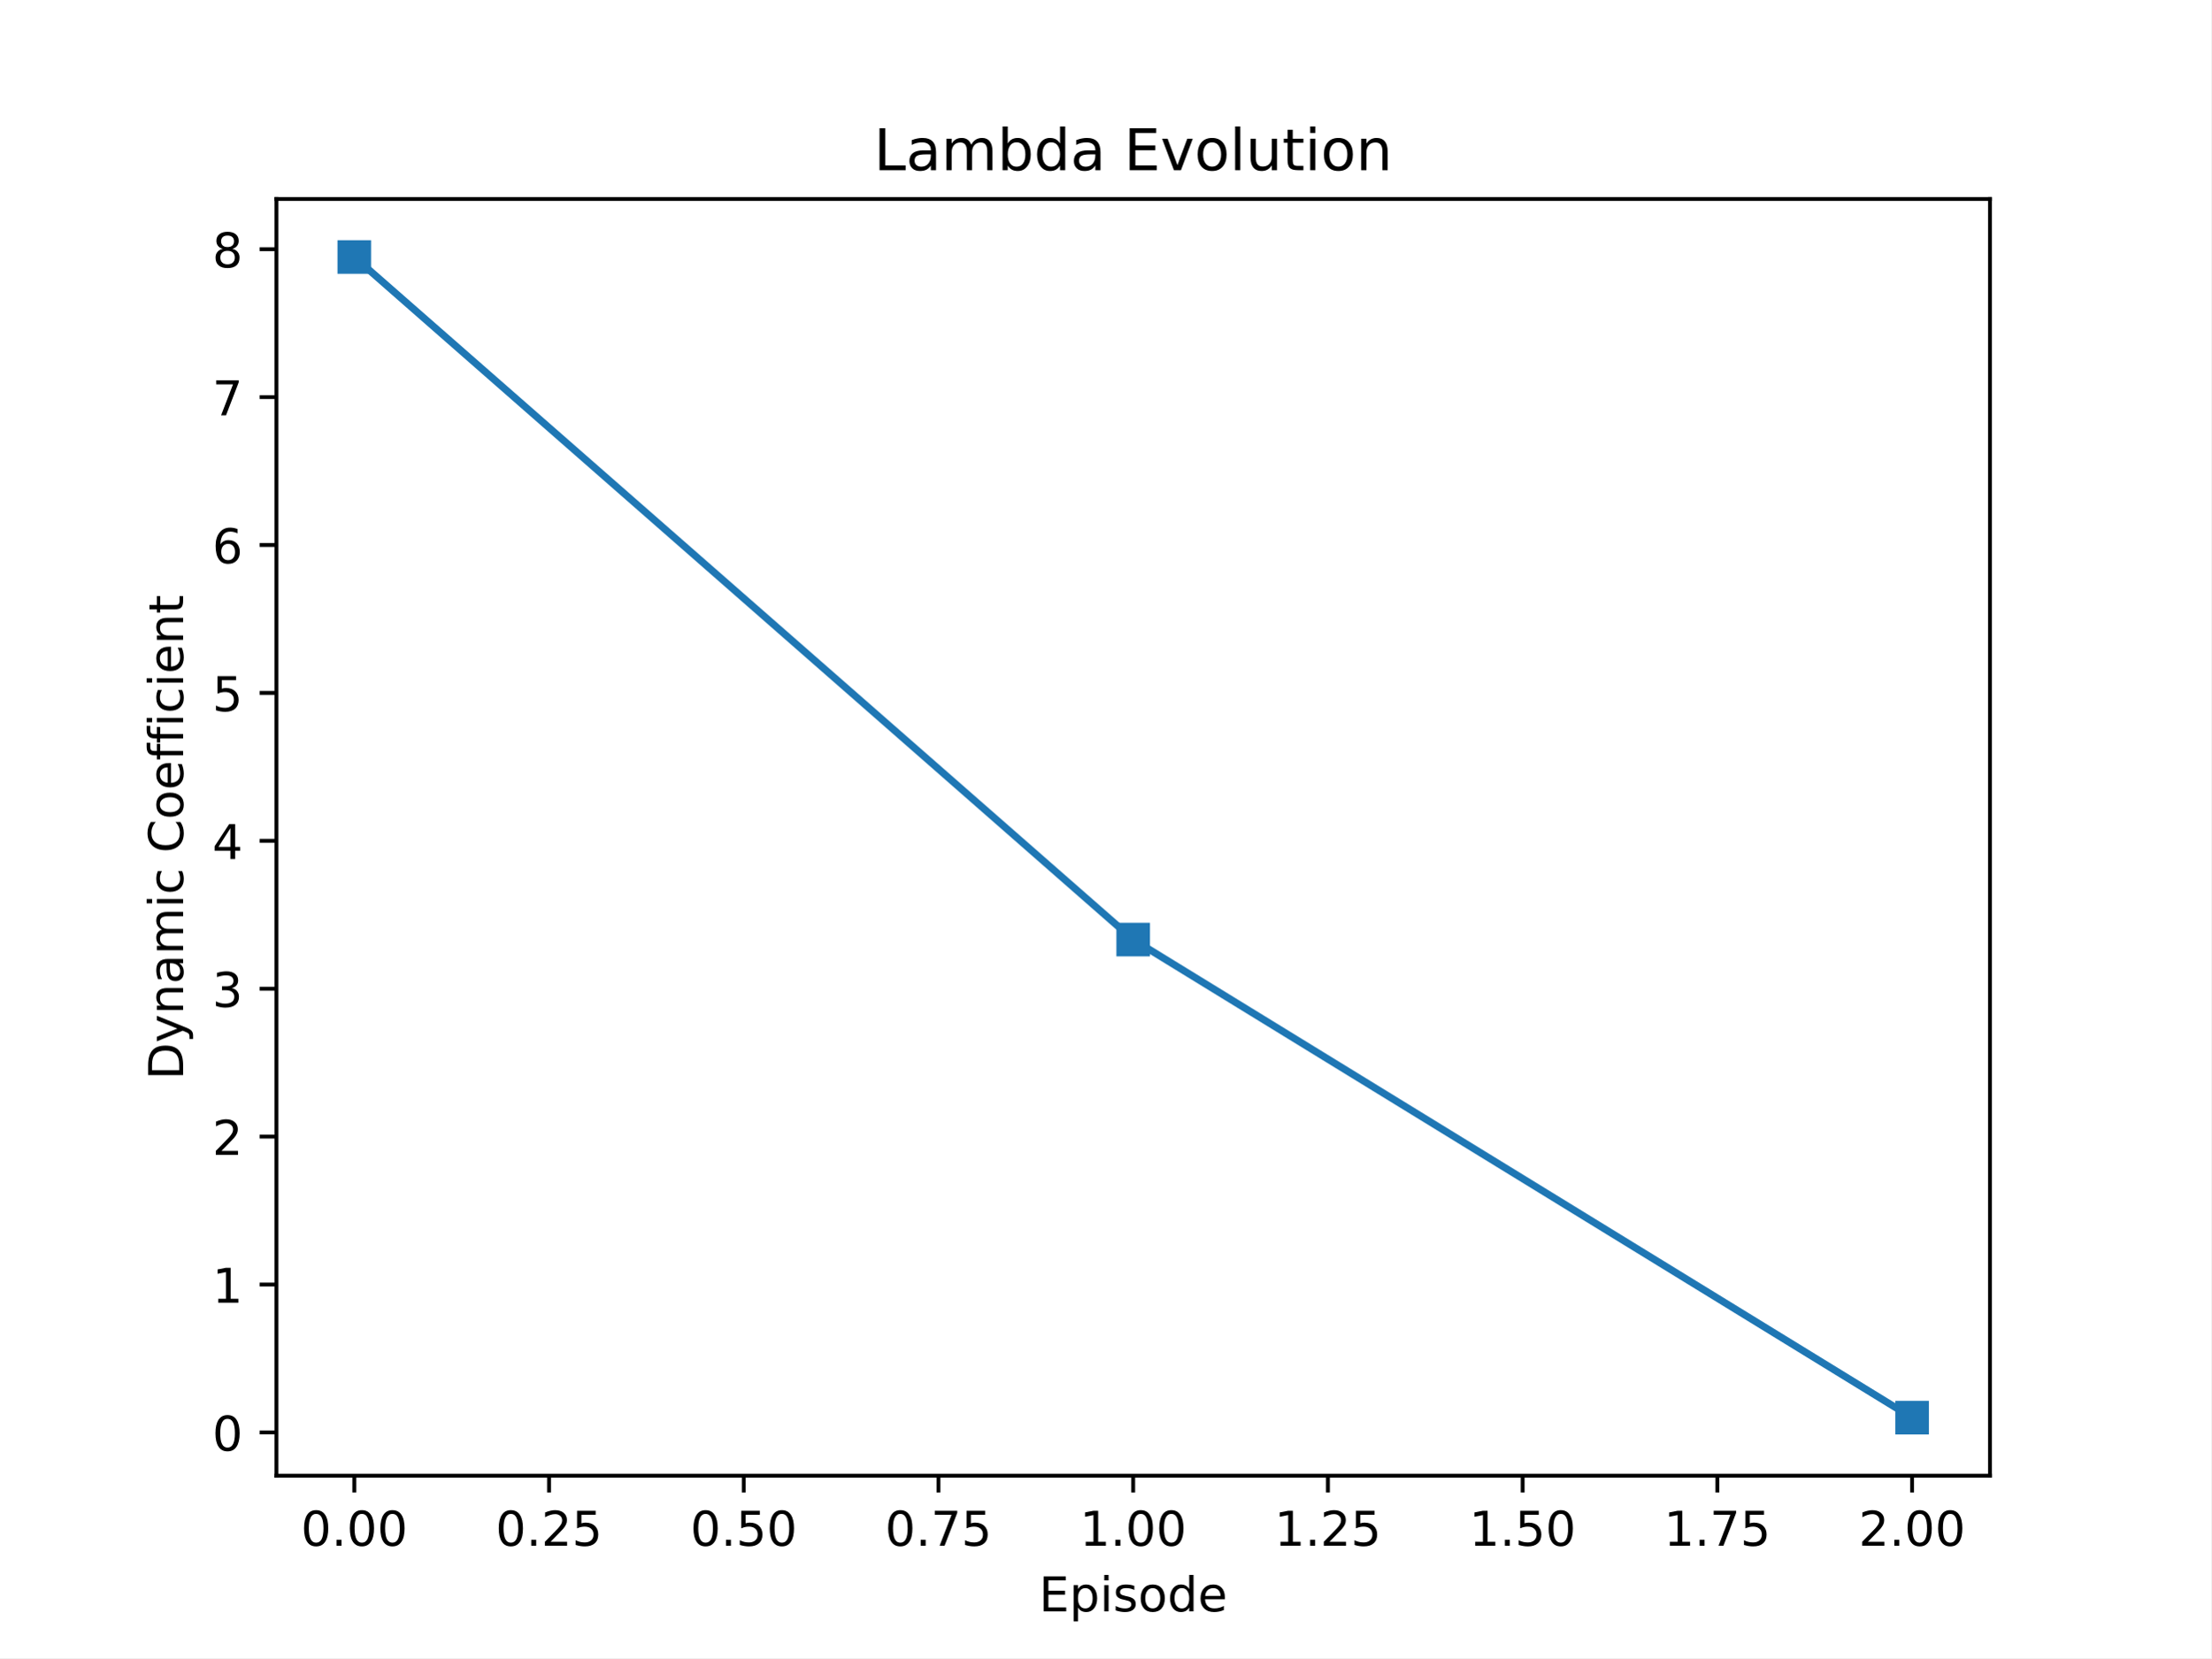
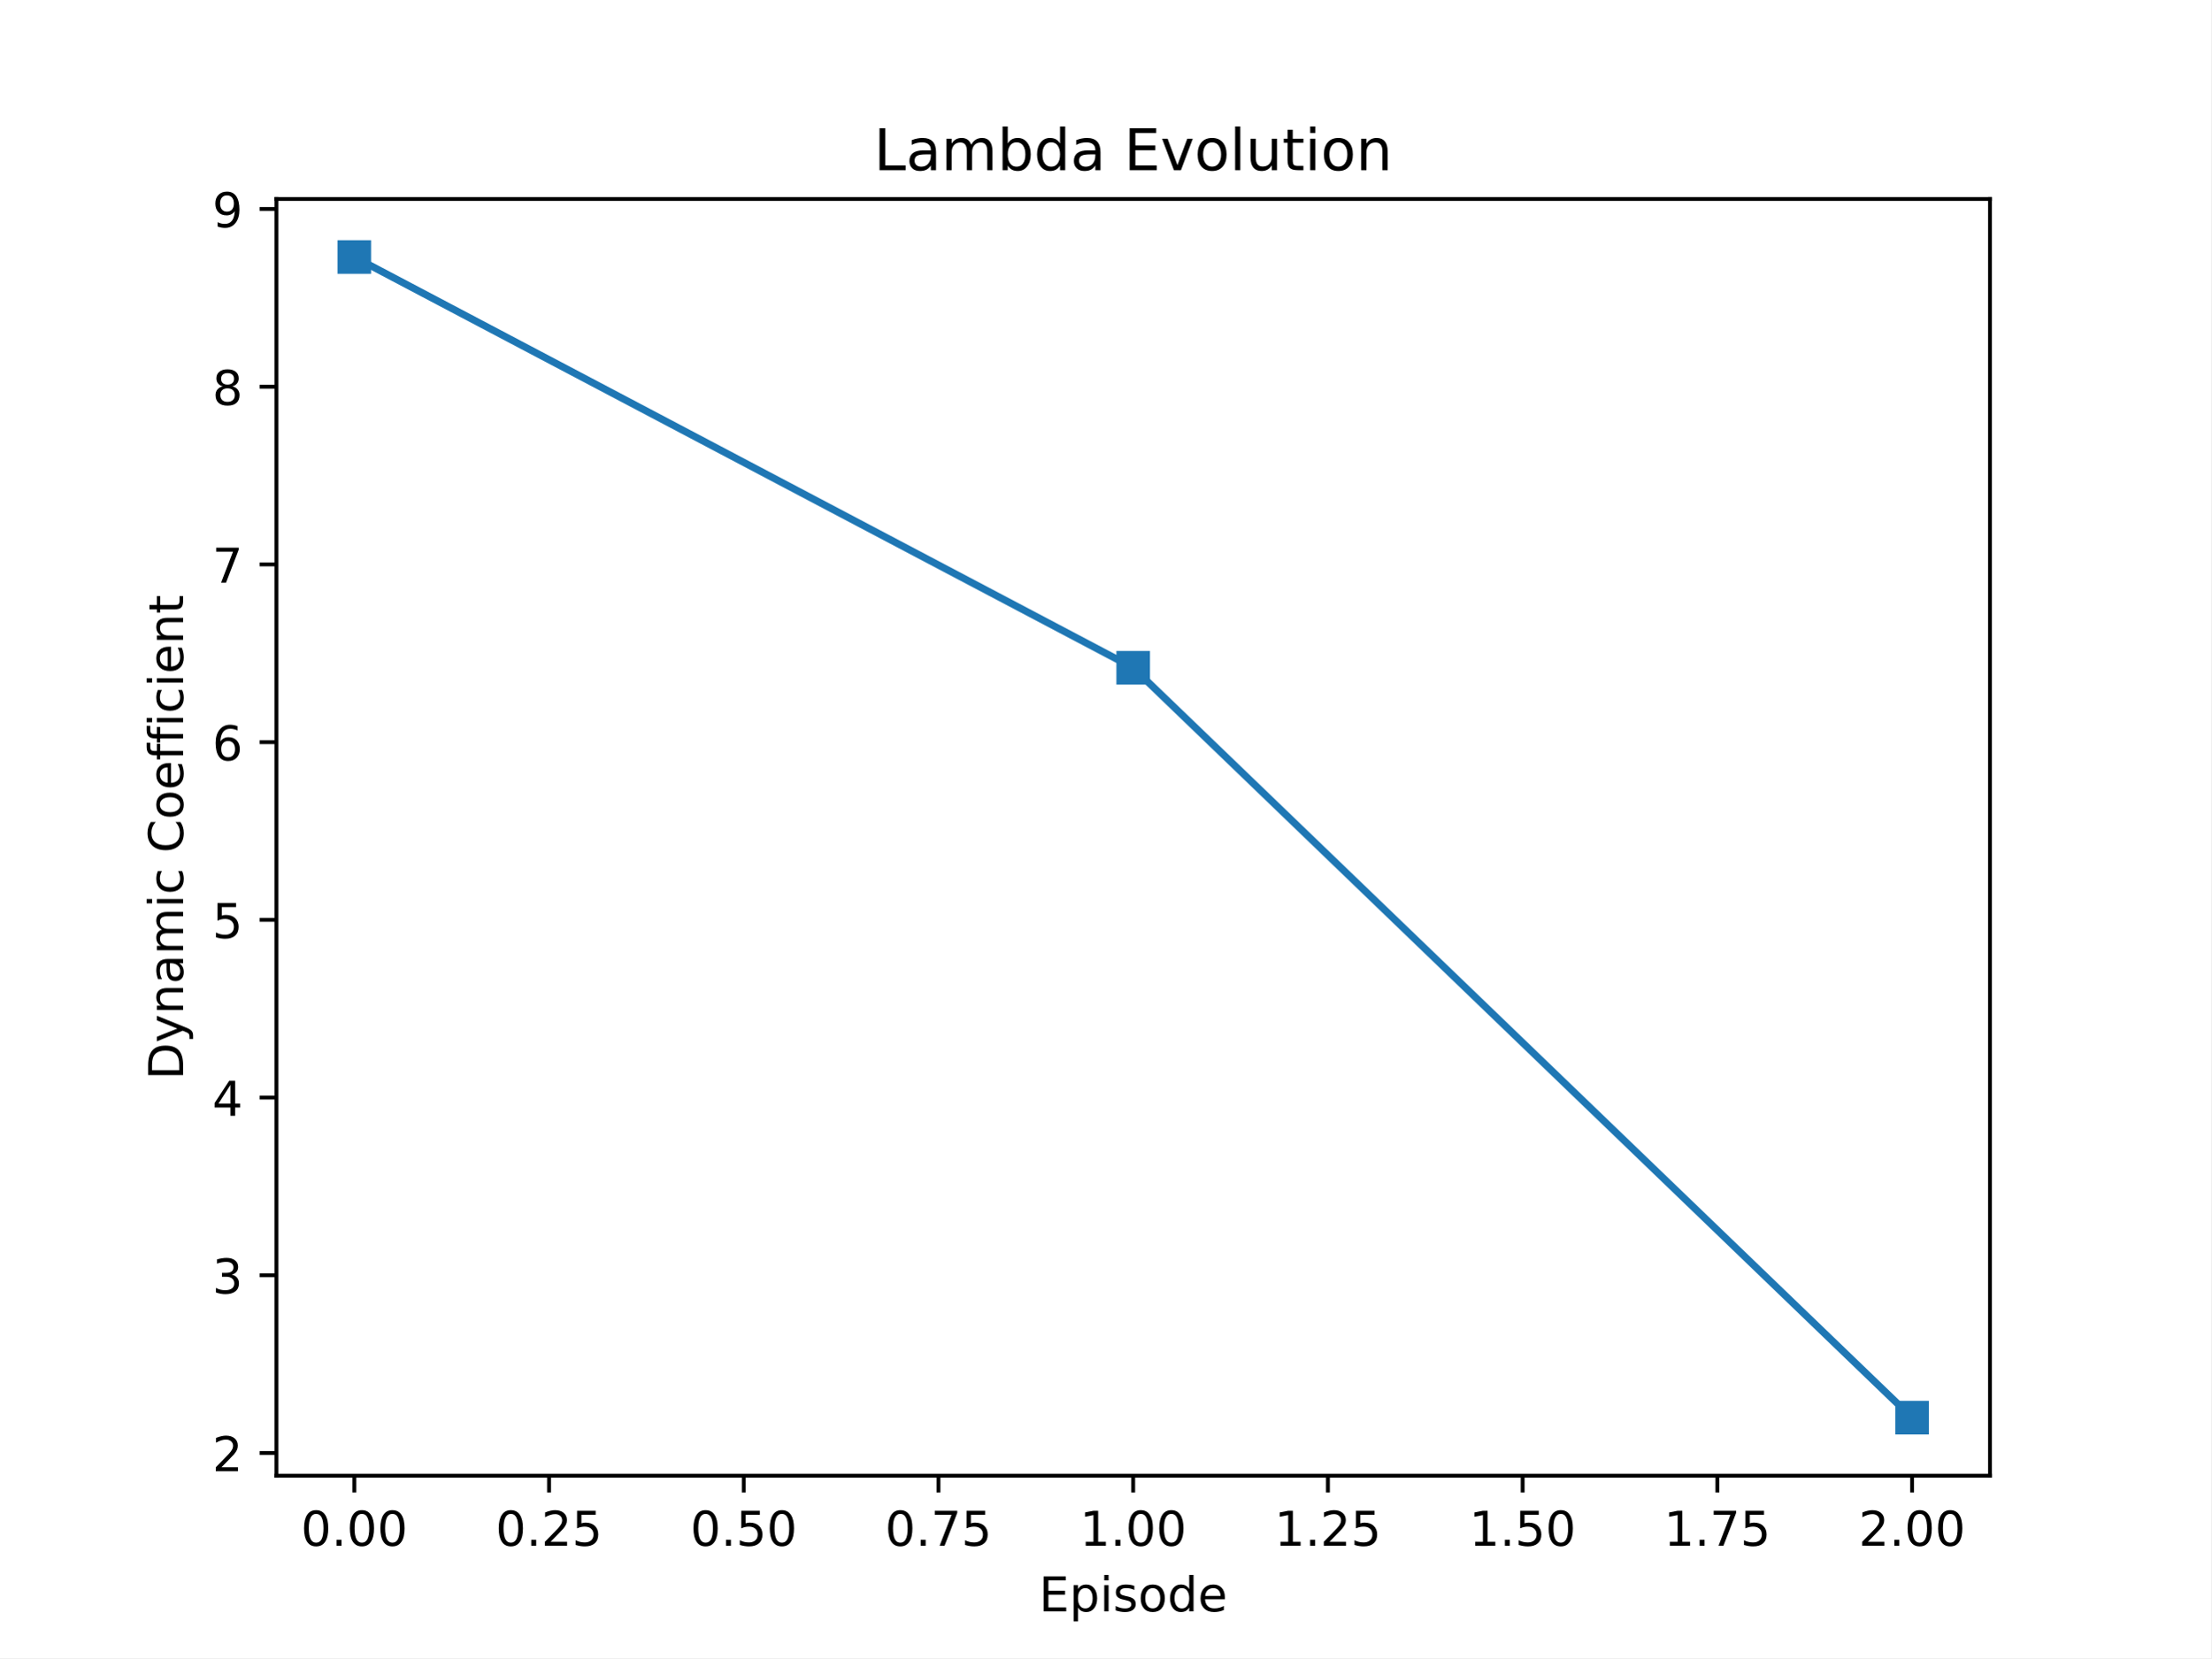
<svg xmlns="http://www.w3.org/2000/svg" xmlns:xlink="http://www.w3.org/1999/xlink" width="460.8pt" height="345.6pt" viewBox="0 0 460.8 345.6" version="1.1">
  <defs>
    <style type="text/css">*{stroke-linejoin: round; stroke-linecap: butt}</style>
  </defs>
  <g id="figure_1">
    <g id="patch_1">
      <path d="M 0 345.6  L 460.8 345.6  L 460.8 0  L 0 0  z " style="fill: #ffffff" />
    </g>
    <g id="axes_1">
      <g id="patch_2">
        <path d="M 57.6 307.584  L 414.72 307.584  L 414.72 41.472  L 57.6 41.472  z " style="fill: #ffffff" />
      </g>
      <g id="matplotlib.axis_1">
        <g id="xtick_1">
          <g id="line2d_1">
            <defs>
-               <path id="m045c87b751" d="M 0 0  L 0 3.5  " style="stroke: #000000; stroke-width: 0.8" />
+               <path id="mc42206138d" d="M 0 0  L 0 3.5  " style="stroke: #000000; stroke-width: 0.8" />
            </defs>
            <g>
-               <use xlink:href="#m045c87b751" x="73.833" y="307.584" style="stroke: #000000; stroke-width: 0.8" />
+               <use xlink:href="#mc42206138d" x="73.833" y="307.584" style="stroke: #000000; stroke-width: 0.8" />
            </g>
          </g>
          <g id="text_1">
            <g transform="translate(62.69991 322.1824) scale(0.1 -0.1)">
              <defs>
                <path id="DejaVuSans-30" d="M 2034 4250  Q 1547 4250 1301 3770  Q 1056 3291 1056 2328  Q 1056 1369 1301 889  Q 1547 409 2034 409  Q 2525 409 2770 889  Q 3016 1369 3016 2328  Q 3016 3291 2770 3770  Q 2525 4250 2034 4250  z M 2034 4750  Q 2819 4750 3233 4129  Q 3647 3509 3647 2328  Q 3647 1150 3233 529  Q 2819 -91 2034 -91  Q 1250 -91 836 529  Q 422 1150 422 2328  Q 422 3509 836 4129  Q 1250 4750 2034 4750  z " transform="scale(0.015625)" />
                <path id="DejaVuSans-2e" d="M 684 794  L 1344 794  L 1344 0  L 684 0  L 684 794  z " transform="scale(0.015625)" />
              </defs>
              <use xlink:href="#DejaVuSans-30" />
              <use xlink:href="#DejaVuSans-2e" x="63.623" />
              <use xlink:href="#DejaVuSans-30" x="95.41" />
              <use xlink:href="#DejaVuSans-30" x="159.033" />
            </g>
          </g>
        </g>
        <g id="xtick_2">
          <g id="line2d_2">
            <g>
-               <use xlink:href="#m045c87b751" x="114.415" y="307.584" style="stroke: #000000; stroke-width: 0.8" />
+               <use xlink:href="#mc42206138d" x="114.415" y="307.584" style="stroke: #000000; stroke-width: 0.8" />
            </g>
          </g>
          <g id="text_2">
            <g transform="translate(103.2817 322.1824) scale(0.1 -0.1)">
              <defs>
                <path id="DejaVuSans-32" d="M 1228 531  L 3431 531  L 3431 0  L 469 0  L 469 531  Q 828 903 1448 1529  Q 2069 2156 2228 2338  Q 2531 2678 2651 2914  Q 2772 3150 2772 3378  Q 2772 3750 2511 3984  Q 2250 4219 1831 4219  Q 1534 4219 1204 4116  Q 875 4013 500 3803  L 500 4441  Q 881 4594 1212 4672  Q 1544 4750 1819 4750  Q 2544 4750 2975 4387  Q 3406 4025 3406 3419  Q 3406 3131 3298 2873  Q 3191 2616 2906 2266  Q 2828 2175 2409 1742  Q 1991 1309 1228 531  z " transform="scale(0.015625)" />
                <path id="DejaVuSans-35" d="M 691 4666  L 3169 4666  L 3169 4134  L 1269 4134  L 1269 2991  Q 1406 3038 1543 3061  Q 1681 3084 1819 3084  Q 2600 3084 3056 2656  Q 3513 2228 3513 1497  Q 3513 744 3044 326  Q 2575 -91 1722 -91  Q 1428 -91 1123 -41  Q 819 9 494 109  L 494 744  Q 775 591 1075 516  Q 1375 441 1709 441  Q 2250 441 2565 725  Q 2881 1009 2881 1497  Q 2881 1984 2565 2268  Q 2250 2553 1709 2553  Q 1456 2553 1204 2497  Q 953 2441 691 2322  L 691 4666  z " transform="scale(0.015625)" />
              </defs>
              <use xlink:href="#DejaVuSans-30" />
              <use xlink:href="#DejaVuSans-2e" x="63.623" />
              <use xlink:href="#DejaVuSans-32" x="95.41" />
              <use xlink:href="#DejaVuSans-35" x="159.033" />
            </g>
          </g>
        </g>
        <g id="xtick_3">
          <g id="line2d_3">
            <g>
-               <use xlink:href="#m045c87b751" x="154.996" y="307.584" style="stroke: #000000; stroke-width: 0.8" />
+               <use xlink:href="#mc42206138d" x="154.996" y="307.584" style="stroke: #000000; stroke-width: 0.8" />
            </g>
          </g>
          <g id="text_3">
            <g transform="translate(143.8636 322.1824) scale(0.1 -0.1)">
              <use xlink:href="#DejaVuSans-30" />
              <use xlink:href="#DejaVuSans-2e" x="63.623" />
              <use xlink:href="#DejaVuSans-35" x="95.41" />
              <use xlink:href="#DejaVuSans-30" x="159.033" />
            </g>
          </g>
        </g>
        <g id="xtick_4">
          <g id="line2d_4">
            <g>
-               <use xlink:href="#m045c87b751" x="195.578" y="307.584" style="stroke: #000000; stroke-width: 0.8" />
+               <use xlink:href="#mc42206138d" x="195.578" y="307.584" style="stroke: #000000; stroke-width: 0.8" />
            </g>
          </g>
          <g id="text_4">
            <g transform="translate(184.4454 322.1824) scale(0.1 -0.1)">
              <defs>
                <path id="DejaVuSans-37" d="M 525 4666  L 3525 4666  L 3525 4397  L 1831 0  L 1172 0  L 2766 4134  L 525 4134  L 525 4666  z " transform="scale(0.015625)" />
              </defs>
              <use xlink:href="#DejaVuSans-30" />
              <use xlink:href="#DejaVuSans-2e" x="63.623" />
              <use xlink:href="#DejaVuSans-37" x="95.41" />
              <use xlink:href="#DejaVuSans-35" x="159.033" />
            </g>
          </g>
        </g>
        <g id="xtick_5">
          <g id="line2d_5">
            <g>
-               <use xlink:href="#m045c87b751" x="236.16" y="307.584" style="stroke: #000000; stroke-width: 0.8" />
+               <use xlink:href="#mc42206138d" x="236.16" y="307.584" style="stroke: #000000; stroke-width: 0.8" />
            </g>
          </g>
          <g id="text_5">
            <g transform="translate(225.0272 322.1824) scale(0.1 -0.1)">
              <defs>
                <path id="DejaVuSans-31" d="M 794 531  L 1825 531  L 1825 4091  L 703 3866  L 703 4441  L 1819 4666  L 2450 4666  L 2450 531  L 3481 531  L 3481 0  L 794 0  L 794 531  z " transform="scale(0.015625)" />
              </defs>
              <use xlink:href="#DejaVuSans-31" />
              <use xlink:href="#DejaVuSans-2e" x="63.623" />
              <use xlink:href="#DejaVuSans-30" x="95.41" />
              <use xlink:href="#DejaVuSans-30" x="159.033" />
            </g>
          </g>
        </g>
        <g id="xtick_6">
          <g id="line2d_6">
            <g>
-               <use xlink:href="#m045c87b751" x="276.742" y="307.584" style="stroke: #000000; stroke-width: 0.8" />
+               <use xlink:href="#mc42206138d" x="276.742" y="307.584" style="stroke: #000000; stroke-width: 0.8" />
            </g>
          </g>
          <g id="text_6">
            <g transform="translate(265.609 322.1824) scale(0.1 -0.1)">
              <use xlink:href="#DejaVuSans-31" />
              <use xlink:href="#DejaVuSans-2e" x="63.623" />
              <use xlink:href="#DejaVuSans-32" x="95.41" />
              <use xlink:href="#DejaVuSans-35" x="159.033" />
            </g>
          </g>
        </g>
        <g id="xtick_7">
          <g id="line2d_7">
            <g>
-               <use xlink:href="#m045c87b751" x="317.324" y="307.584" style="stroke: #000000; stroke-width: 0.8" />
+               <use xlink:href="#mc42206138d" x="317.324" y="307.584" style="stroke: #000000; stroke-width: 0.8" />
            </g>
          </g>
          <g id="text_7">
            <g transform="translate(306.1908 322.1824) scale(0.1 -0.1)">
              <use xlink:href="#DejaVuSans-31" />
              <use xlink:href="#DejaVuSans-2e" x="63.623" />
              <use xlink:href="#DejaVuSans-35" x="95.41" />
              <use xlink:href="#DejaVuSans-30" x="159.033" />
            </g>
          </g>
        </g>
        <g id="xtick_8">
          <g id="line2d_8">
            <g>
-               <use xlink:href="#m045c87b751" x="357.905" y="307.584" style="stroke: #000000; stroke-width: 0.8" />
+               <use xlink:href="#mc42206138d" x="357.905" y="307.584" style="stroke: #000000; stroke-width: 0.8" />
            </g>
          </g>
          <g id="text_8">
            <g transform="translate(346.7726 322.1824) scale(0.1 -0.1)">
              <use xlink:href="#DejaVuSans-31" />
              <use xlink:href="#DejaVuSans-2e" x="63.623" />
              <use xlink:href="#DejaVuSans-37" x="95.41" />
              <use xlink:href="#DejaVuSans-35" x="159.033" />
            </g>
          </g>
        </g>
        <g id="xtick_9">
          <g id="line2d_9">
            <g>
-               <use xlink:href="#m045c87b751" x="398.487" y="307.584" style="stroke: #000000; stroke-width: 0.8" />
+               <use xlink:href="#mc42206138d" x="398.487" y="307.584" style="stroke: #000000; stroke-width: 0.8" />
            </g>
          </g>
          <g id="text_9">
            <g transform="translate(387.3545 322.1824) scale(0.1 -0.1)">
              <use xlink:href="#DejaVuSans-32" />
              <use xlink:href="#DejaVuSans-2e" x="63.623" />
              <use xlink:href="#DejaVuSans-30" x="95.41" />
              <use xlink:href="#DejaVuSans-30" x="159.033" />
            </g>
          </g>
        </g>
        <g id="text_10">
          <g transform="translate(216.5225 335.8606) scale(0.1 -0.1)">
            <defs>
              <path id="DejaVuSans-45" d="M 628 4666  L 3578 4666  L 3578 4134  L 1259 4134  L 1259 2753  L 3481 2753  L 3481 2222  L 1259 2222  L 1259 531  L 3634 531  L 3634 0  L 628 0  L 628 4666  z " transform="scale(0.015625)" />
              <path id="DejaVuSans-70" d="M 1159 525  L 1159 -1331  L 581 -1331  L 581 3500  L 1159 3500  L 1159 2969  Q 1341 3281 1617 3432  Q 1894 3584 2278 3584  Q 2916 3584 3314 3078  Q 3713 2572 3713 1747  Q 3713 922 3314 415  Q 2916 -91 2278 -91  Q 1894 -91 1617 61  Q 1341 213 1159 525  z M 3116 1747  Q 3116 2381 2855 2742  Q 2594 3103 2138 3103  Q 1681 3103 1420 2742  Q 1159 2381 1159 1747  Q 1159 1113 1420 752  Q 1681 391 2138 391  Q 2594 391 2855 752  Q 3116 1113 3116 1747  z " transform="scale(0.015625)" />
              <path id="DejaVuSans-69" d="M 603 3500  L 1178 3500  L 1178 0  L 603 0  L 603 3500  z M 603 4863  L 1178 4863  L 1178 4134  L 603 4134  L 603 4863  z " transform="scale(0.015625)" />
              <path id="DejaVuSans-73" d="M 2834 3397  L 2834 2853  Q 2591 2978 2328 3040  Q 2066 3103 1784 3103  Q 1356 3103 1142 2972  Q 928 2841 928 2578  Q 928 2378 1081 2264  Q 1234 2150 1697 2047  L 1894 2003  Q 2506 1872 2764 1633  Q 3022 1394 3022 966  Q 3022 478 2636 193  Q 2250 -91 1575 -91  Q 1294 -91 989 -36  Q 684 19 347 128  L 347 722  Q 666 556 975 473  Q 1284 391 1588 391  Q 1994 391 2212 530  Q 2431 669 2431 922  Q 2431 1156 2273 1281  Q 2116 1406 1581 1522  L 1381 1569  Q 847 1681 609 1914  Q 372 2147 372 2553  Q 372 3047 722 3315  Q 1072 3584 1716 3584  Q 2034 3584 2315 3537  Q 2597 3491 2834 3397  z " transform="scale(0.015625)" />
              <path id="DejaVuSans-6f" d="M 1959 3097  Q 1497 3097 1228 2736  Q 959 2375 959 1747  Q 959 1119 1226 758  Q 1494 397 1959 397  Q 2419 397 2687 759  Q 2956 1122 2956 1747  Q 2956 2369 2687 2733  Q 2419 3097 1959 3097  z M 1959 3584  Q 2709 3584 3137 3096  Q 3566 2609 3566 1747  Q 3566 888 3137 398  Q 2709 -91 1959 -91  Q 1206 -91 779 398  Q 353 888 353 1747  Q 353 2609 779 3096  Q 1206 3584 1959 3584  z " transform="scale(0.015625)" />
              <path id="DejaVuSans-64" d="M 2906 2969  L 2906 4863  L 3481 4863  L 3481 0  L 2906 0  L 2906 525  Q 2725 213 2448 61  Q 2172 -91 1784 -91  Q 1150 -91 751 415  Q 353 922 353 1747  Q 353 2572 751 3078  Q 1150 3584 1784 3584  Q 2172 3584 2448 3432  Q 2725 3281 2906 2969  z M 947 1747  Q 947 1113 1208 752  Q 1469 391 1925 391  Q 2381 391 2643 752  Q 2906 1113 2906 1747  Q 2906 2381 2643 2742  Q 2381 3103 1925 3103  Q 1469 3103 1208 2742  Q 947 2381 947 1747  z " transform="scale(0.015625)" />
              <path id="DejaVuSans-65" d="M 3597 1894  L 3597 1613  L 953 1613  Q 991 1019 1311 708  Q 1631 397 2203 397  Q 2534 397 2845 478  Q 3156 559 3463 722  L 3463 178  Q 3153 47 2828 -22  Q 2503 -91 2169 -91  Q 1331 -91 842 396  Q 353 884 353 1716  Q 353 2575 817 3079  Q 1281 3584 2069 3584  Q 2775 3584 3186 3129  Q 3597 2675 3597 1894  z M 3022 2063  Q 3016 2534 2758 2815  Q 2500 3097 2075 3097  Q 1594 3097 1305 2825  Q 1016 2553 972 2059  L 3022 2063  z " transform="scale(0.015625)" />
            </defs>
            <use xlink:href="#DejaVuSans-45" />
            <use xlink:href="#DejaVuSans-70" x="63.184" />
            <use xlink:href="#DejaVuSans-69" x="126.66" />
            <use xlink:href="#DejaVuSans-73" x="154.443" />
            <use xlink:href="#DejaVuSans-6f" x="206.543" />
            <use xlink:href="#DejaVuSans-64" x="267.725" />
            <use xlink:href="#DejaVuSans-65" x="331.201" />
          </g>
        </g>
      </g>
      <g id="matplotlib.axis_2">
        <g id="ytick_1">
          <g id="line2d_10">
            <defs>
-               <path id="m73bc152b53" d="M 0 0  L -3.5 0  " style="stroke: #000000; stroke-width: 0.8" />
+               <path id="m88c8ea1710" d="M 0 0  L -3.5 0  " style="stroke: #000000; stroke-width: 0.8" />
            </defs>
            <g>
-               <use xlink:href="#m73bc152b53" x="57.6" y="298.571" style="stroke: #000000; stroke-width: 0.8" />
+               <use xlink:href="#m88c8ea1710" x="57.6" y="302.851" style="stroke: #000000; stroke-width: 0.8" />
            </g>
          </g>
          <g id="text_11">
-             <g transform="translate(44.2375 302.3702) scale(0.1 -0.1)">
-               <use xlink:href="#DejaVuSans-30" />
+             <g transform="translate(44.2375 306.6498) scale(0.1 -0.1)">
+               <use xlink:href="#DejaVuSans-32" />
            </g>
          </g>
        </g>
        <g id="ytick_2">
          <g id="line2d_11">
            <g>
-               <use xlink:href="#m73bc152b53" x="57.6" y="267.741" style="stroke: #000000; stroke-width: 0.8" />
+               <use xlink:href="#m88c8ea1710" x="57.6" y="265.809" style="stroke: #000000; stroke-width: 0.8" />
            </g>
          </g>
          <g id="text_12">
-             <g transform="translate(44.2375 271.5403) scale(0.1 -0.1)">
-               <use xlink:href="#DejaVuSans-31" />
+             <g transform="translate(44.2375 269.6078) scale(0.1 -0.1)">
+               <defs>
+                 <path id="DejaVuSans-33" d="M 2597 2516  Q 3050 2419 3304 2112  Q 3559 1806 3559 1356  Q 3559 666 3084 287  Q 2609 -91 1734 -91  Q 1441 -91 1130 -33  Q 819 25 488 141  L 488 750  Q 750 597 1062 519  Q 1375 441 1716 441  Q 2309 441 2620 675  Q 2931 909 2931 1356  Q 2931 1769 2642 2001  Q 2353 2234 1838 2234  L 1294 2234  L 1294 2753  L 1863 2753  Q 2328 2753 2575 2939  Q 2822 3125 2822 3475  Q 2822 3834 2567 4026  Q 2313 4219 1838 4219  Q 1578 4219 1281 4162  Q 984 4106 628 3988  L 628 4550  Q 988 4650 1302 4700  Q 1616 4750 1894 4750  Q 2613 4750 3031 4423  Q 3450 4097 3450 3541  Q 3450 3153 3228 2886  Q 3006 2619 2597 2516  z " transform="scale(0.015625)" />
+               </defs>
+               <use xlink:href="#DejaVuSans-33" />
            </g>
          </g>
        </g>
        <g id="ytick_3">
          <g id="line2d_12">
            <g>
-               <use xlink:href="#m73bc152b53" x="57.6" y="236.911" style="stroke: #000000; stroke-width: 0.8" />
+               <use xlink:href="#m88c8ea1710" x="57.6" y="228.767" style="stroke: #000000; stroke-width: 0.8" />
            </g>
          </g>
          <g id="text_13">
-             <g transform="translate(44.2375 240.7103) scale(0.1 -0.1)">
-               <use xlink:href="#DejaVuSans-32" />
+             <g transform="translate(44.2375 232.5658) scale(0.1 -0.1)">
+               <defs>
+                 <path id="DejaVuSans-34" d="M 2419 4116  L 825 1625  L 2419 1625  L 2419 4116  z M 2253 4666  L 3047 4666  L 3047 1625  L 3713 1625  L 3713 1100  L 3047 1100  L 3047 0  L 2419 0  L 2419 1100  L 313 1100  L 313 1709  L 2253 4666  z " transform="scale(0.015625)" />
+               </defs>
+               <use xlink:href="#DejaVuSans-34" />
            </g>
          </g>
        </g>
        <g id="ytick_4">
          <g id="line2d_13">
            <g>
-               <use xlink:href="#m73bc152b53" x="57.6" y="206.081" style="stroke: #000000; stroke-width: 0.8" />
+               <use xlink:href="#m88c8ea1710" x="57.6" y="191.725" style="stroke: #000000; stroke-width: 0.8" />
            </g>
          </g>
          <g id="text_14">
-             <g transform="translate(44.2375 209.8804) scale(0.1 -0.1)">
-               <defs>
-                 <path id="DejaVuSans-33" d="M 2597 2516  Q 3050 2419 3304 2112  Q 3559 1806 3559 1356  Q 3559 666 3084 287  Q 2609 -91 1734 -91  Q 1441 -91 1130 -33  Q 819 25 488 141  L 488 750  Q 750 597 1062 519  Q 1375 441 1716 441  Q 2309 441 2620 675  Q 2931 909 2931 1356  Q 2931 1769 2642 2001  Q 2353 2234 1838 2234  L 1294 2234  L 1294 2753  L 1863 2753  Q 2328 2753 2575 2939  Q 2822 3125 2822 3475  Q 2822 3834 2567 4026  Q 2313 4219 1838 4219  Q 1578 4219 1281 4162  Q 984 4106 628 3988  L 628 4550  Q 988 4650 1302 4700  Q 1616 4750 1894 4750  Q 2613 4750 3031 4423  Q 3450 4097 3450 3541  Q 3450 3153 3228 2886  Q 3006 2619 2597 2516  z " transform="scale(0.015625)" />
-               </defs>
-               <use xlink:href="#DejaVuSans-33" />
+             <g transform="translate(44.2375 195.5238) scale(0.1 -0.1)">
+               <use xlink:href="#DejaVuSans-35" />
            </g>
          </g>
        </g>
        <g id="ytick_5">
          <g id="line2d_14">
            <g>
-               <use xlink:href="#m73bc152b53" x="57.6" y="175.251" style="stroke: #000000; stroke-width: 0.8" />
+               <use xlink:href="#m88c8ea1710" x="57.6" y="154.683" style="stroke: #000000; stroke-width: 0.8" />
            </g>
          </g>
          <g id="text_15">
-             <g transform="translate(44.2375 179.0504) scale(0.1 -0.1)">
-               <defs>
-                 <path id="DejaVuSans-34" d="M 2419 4116  L 825 1625  L 2419 1625  L 2419 4116  z M 2253 4666  L 3047 4666  L 3047 1625  L 3713 1625  L 3713 1100  L 3047 1100  L 3047 0  L 2419 0  L 2419 1100  L 313 1100  L 313 1709  L 2253 4666  z " transform="scale(0.015625)" />
-               </defs>
-               <use xlink:href="#DejaVuSans-34" />
+             <g transform="translate(44.2375 158.4818) scale(0.1 -0.1)">
+               <defs>
+                 <path id="DejaVuSans-36" d="M 2113 2584  Q 1688 2584 1439 2293  Q 1191 2003 1191 1497  Q 1191 994 1439 701  Q 1688 409 2113 409  Q 2538 409 2786 701  Q 3034 994 3034 1497  Q 3034 2003 2786 2293  Q 2538 2584 2113 2584  z M 3366 4563  L 3366 3988  Q 3128 4100 2886 4159  Q 2644 4219 2406 4219  Q 1781 4219 1451 3797  Q 1122 3375 1075 2522  Q 1259 2794 1537 2939  Q 1816 3084 2150 3084  Q 2853 3084 3261 2657  Q 3669 2231 3669 1497  Q 3669 778 3244 343  Q 2819 -91 2113 -91  Q 1303 -91 875 529  Q 447 1150 447 2328  Q 447 3434 972 4092  Q 1497 4750 2381 4750  Q 2619 4750 2861 4703  Q 3103 4656 3366 4563  z " transform="scale(0.015625)" />
+               </defs>
+               <use xlink:href="#DejaVuSans-36" />
            </g>
          </g>
        </g>
        <g id="ytick_6">
          <g id="line2d_15">
            <g>
-               <use xlink:href="#m73bc152b53" x="57.6" y="144.421" style="stroke: #000000; stroke-width: 0.8" />
+               <use xlink:href="#m88c8ea1710" x="57.6" y="117.641" style="stroke: #000000; stroke-width: 0.8" />
            </g>
          </g>
          <g id="text_16">
-             <g transform="translate(44.2375 148.2205) scale(0.1 -0.1)">
-               <use xlink:href="#DejaVuSans-35" />
+             <g transform="translate(44.2375 121.4398) scale(0.1 -0.1)">
+               <use xlink:href="#DejaVuSans-37" />
            </g>
          </g>
        </g>
        <g id="ytick_7">
          <g id="line2d_16">
            <g>
-               <use xlink:href="#m73bc152b53" x="57.6" y="113.591" style="stroke: #000000; stroke-width: 0.8" />
+               <use xlink:href="#m88c8ea1710" x="57.6" y="80.599" style="stroke: #000000; stroke-width: 0.8" />
            </g>
          </g>
          <g id="text_17">
-             <g transform="translate(44.2375 117.3905) scale(0.1 -0.1)">
-               <defs>
-                 <path id="DejaVuSans-36" d="M 2113 2584  Q 1688 2584 1439 2293  Q 1191 2003 1191 1497  Q 1191 994 1439 701  Q 1688 409 2113 409  Q 2538 409 2786 701  Q 3034 994 3034 1497  Q 3034 2003 2786 2293  Q 2538 2584 2113 2584  z M 3366 4563  L 3366 3988  Q 3128 4100 2886 4159  Q 2644 4219 2406 4219  Q 1781 4219 1451 3797  Q 1122 3375 1075 2522  Q 1259 2794 1537 2939  Q 1816 3084 2150 3084  Q 2853 3084 3261 2657  Q 3669 2231 3669 1497  Q 3669 778 3244 343  Q 2819 -91 2113 -91  Q 1303 -91 875 529  Q 447 1150 447 2328  Q 447 3434 972 4092  Q 1497 4750 2381 4750  Q 2619 4750 2861 4703  Q 3103 4656 3366 4563  z " transform="scale(0.015625)" />
-               </defs>
-               <use xlink:href="#DejaVuSans-36" />
+             <g transform="translate(44.2375 84.39777) scale(0.1 -0.1)">
+               <defs>
+                 <path id="DejaVuSans-38" d="M 2034 2216  Q 1584 2216 1326 1975  Q 1069 1734 1069 1313  Q 1069 891 1326 650  Q 1584 409 2034 409  Q 2484 409 2743 651  Q 3003 894 3003 1313  Q 3003 1734 2745 1975  Q 2488 2216 2034 2216  z M 1403 2484  Q 997 2584 770 2862  Q 544 3141 544 3541  Q 544 4100 942 4425  Q 1341 4750 2034 4750  Q 2731 4750 3128 4425  Q 3525 4100 3525 3541  Q 3525 3141 3298 2862  Q 3072 2584 2669 2484  Q 3125 2378 3379 2068  Q 3634 1759 3634 1313  Q 3634 634 3220 271  Q 2806 -91 2034 -91  Q 1263 -91 848 271  Q 434 634 434 1313  Q 434 1759 690 2068  Q 947 2378 1403 2484  z M 1172 3481  Q 1172 3119 1398 2916  Q 1625 2713 2034 2713  Q 2441 2713 2670 2916  Q 2900 3119 2900 3481  Q 2900 3844 2670 4047  Q 2441 4250 2034 4250  Q 1625 4250 1398 4047  Q 1172 3844 1172 3481  z " transform="scale(0.015625)" />
+               </defs>
+               <use xlink:href="#DejaVuSans-38" />
            </g>
          </g>
        </g>
        <g id="ytick_8">
          <g id="line2d_17">
            <g>
-               <use xlink:href="#m73bc152b53" x="57.6" y="82.761" style="stroke: #000000; stroke-width: 0.8" />
+               <use xlink:href="#m88c8ea1710" x="57.6" y="43.557" style="stroke: #000000; stroke-width: 0.8" />
            </g>
          </g>
          <g id="text_18">
-             <g transform="translate(44.2375 86.56057) scale(0.1 -0.1)">
-               <use xlink:href="#DejaVuSans-37" />
-             </g>
-           </g>
-         </g>
-         <g id="ytick_9">
-           <g id="line2d_18">
-             <g>
-               <use xlink:href="#m73bc152b53" x="57.6" y="51.931" style="stroke: #000000; stroke-width: 0.8" />
-             </g>
-           </g>
-           <g id="text_19">
-             <g transform="translate(44.2375 55.73062) scale(0.1 -0.1)">
-               <defs>
-                 <path id="DejaVuSans-38" d="M 2034 2216  Q 1584 2216 1326 1975  Q 1069 1734 1069 1313  Q 1069 891 1326 650  Q 1584 409 2034 409  Q 2484 409 2743 651  Q 3003 894 3003 1313  Q 3003 1734 2745 1975  Q 2488 2216 2034 2216  z M 1403 2484  Q 997 2584 770 2862  Q 544 3141 544 3541  Q 544 4100 942 4425  Q 1341 4750 2034 4750  Q 2731 4750 3128 4425  Q 3525 4100 3525 3541  Q 3525 3141 3298 2862  Q 3072 2584 2669 2484  Q 3125 2378 3379 2068  Q 3634 1759 3634 1313  Q 3634 634 3220 271  Q 2806 -91 2034 -91  Q 1263 -91 848 271  Q 434 634 434 1313  Q 434 1759 690 2068  Q 947 2378 1403 2484  z M 1172 3481  Q 1172 3119 1398 2916  Q 1625 2713 2034 2713  Q 2441 2713 2670 2916  Q 2900 3119 2900 3481  Q 2900 3844 2670 4047  Q 2441 4250 2034 4250  Q 1625 4250 1398 4047  Q 1172 3844 1172 3481  z " transform="scale(0.015625)" />
-               </defs>
-               <use xlink:href="#DejaVuSans-38" />
-             </g>
-           </g>
-         </g>
-         <g id="text_20">
+             <g transform="translate(44.2375 47.35577) scale(0.1 -0.1)">
+               <defs>
+                 <path id="DejaVuSans-39" d="M 703 97  L 703 672  Q 941 559 1184 500  Q 1428 441 1663 441  Q 2288 441 2617 861  Q 2947 1281 2994 2138  Q 2813 1869 2534 1725  Q 2256 1581 1919 1581  Q 1219 1581 811 2004  Q 403 2428 403 3163  Q 403 3881 828 4315  Q 1253 4750 1959 4750  Q 2769 4750 3195 4129  Q 3622 3509 3622 2328  Q 3622 1225 3098 567  Q 2575 -91 1691 -91  Q 1453 -91 1209 -44  Q 966 3 703 97  z M 1959 2075  Q 2384 2075 2632 2365  Q 2881 2656 2881 3163  Q 2881 3666 2632 3958  Q 2384 4250 1959 4250  Q 1534 4250 1286 3958  Q 1038 3666 1038 3163  Q 1038 2656 1286 2365  Q 1534 2075 1959 2075  z " transform="scale(0.015625)" />
+               </defs>
+               <use xlink:href="#DejaVuSans-39" />
+             </g>
+           </g>
+         </g>
+         <g id="text_19">
          <g transform="translate(38.15781 225.0483) rotate(-90) scale(0.1 -0.1)">
            <defs>
              <path id="DejaVuSans-44" d="M 1259 4147  L 1259 519  L 2022 519  Q 2988 519 3436 956  Q 3884 1394 3884 2338  Q 3884 3275 3436 3711  Q 2988 4147 2022 4147  L 1259 4147  z M 628 4666  L 1925 4666  Q 3281 4666 3915 4102  Q 4550 3538 4550 2338  Q 4550 1131 3912 565  Q 3275 0 1925 0  L 628 0  L 628 4666  z " transform="scale(0.015625)" />
              <path id="DejaVuSans-79" d="M 2059 -325  Q 1816 -950 1584 -1140  Q 1353 -1331 966 -1331  L 506 -1331  L 506 -850  L 844 -850  Q 1081 -850 1212 -737  Q 1344 -625 1503 -206  L 1606 56  L 191 3500  L 800 3500  L 1894 763  L 2988 3500  L 3597 3500  L 2059 -325  z " transform="scale(0.015625)" />
              <path id="DejaVuSans-6e" d="M 3513 2113  L 3513 0  L 2938 0  L 2938 2094  Q 2938 2591 2744 2837  Q 2550 3084 2163 3084  Q 1697 3084 1428 2787  Q 1159 2491 1159 1978  L 1159 0  L 581 0  L 581 3500  L 1159 3500  L 1159 2956  Q 1366 3272 1645 3428  Q 1925 3584 2291 3584  Q 2894 3584 3203 3211  Q 3513 2838 3513 2113  z " transform="scale(0.015625)" />
              <path id="DejaVuSans-61" d="M 2194 1759  Q 1497 1759 1228 1600  Q 959 1441 959 1056  Q 959 750 1161 570  Q 1363 391 1709 391  Q 2188 391 2477 730  Q 2766 1069 2766 1631  L 2766 1759  L 2194 1759  z M 3341 1997  L 3341 0  L 2766 0  L 2766 531  Q 2569 213 2275 61  Q 1981 -91 1556 -91  Q 1019 -91 701 211  Q 384 513 384 1019  Q 384 1609 779 1909  Q 1175 2209 1959 2209  L 2766 2209  L 2766 2266  Q 2766 2663 2505 2880  Q 2244 3097 1772 3097  Q 1472 3097 1187 3025  Q 903 2953 641 2809  L 641 3341  Q 956 3463 1253 3523  Q 1550 3584 1831 3584  Q 2591 3584 2966 3190  Q 3341 2797 3341 1997  z " transform="scale(0.015625)" />
              <path id="DejaVuSans-6d" d="M 3328 2828  Q 3544 3216 3844 3400  Q 4144 3584 4550 3584  Q 5097 3584 5394 3201  Q 5691 2819 5691 2113  L 5691 0  L 5113 0  L 5113 2094  Q 5113 2597 4934 2840  Q 4756 3084 4391 3084  Q 3944 3084 3684 2787  Q 3425 2491 3425 1978  L 3425 0  L 2847 0  L 2847 2094  Q 2847 2600 2669 2842  Q 2491 3084 2119 3084  Q 1678 3084 1418 2786  Q 1159 2488 1159 1978  L 1159 0  L 581 0  L 581 3500  L 1159 3500  L 1159 2956  Q 1356 3278 1631 3431  Q 1906 3584 2284 3584  Q 2666 3584 2933 3390  Q 3200 3197 3328 2828  z " transform="scale(0.015625)" />
              <path id="DejaVuSans-63" d="M 3122 3366  L 3122 2828  Q 2878 2963 2633 3030  Q 2388 3097 2138 3097  Q 1578 3097 1268 2742  Q 959 2388 959 1747  Q 959 1106 1268 751  Q 1578 397 2138 397  Q 2388 397 2633 464  Q 2878 531 3122 666  L 3122 134  Q 2881 22 2623 -34  Q 2366 -91 2075 -91  Q 1284 -91 818 406  Q 353 903 353 1747  Q 353 2603 823 3093  Q 1294 3584 2113 3584  Q 2378 3584 2631 3529  Q 2884 3475 3122 3366  z " transform="scale(0.015625)" />
              <path id="DejaVuSans-20" transform="scale(0.015625)" />
              <path id="DejaVuSans-43" d="M 4122 4306  L 4122 3641  Q 3803 3938 3442 4084  Q 3081 4231 2675 4231  Q 1875 4231 1450 3742  Q 1025 3253 1025 2328  Q 1025 1406 1450 917  Q 1875 428 2675 428  Q 3081 428 3442 575  Q 3803 722 4122 1019  L 4122 359  Q 3791 134 3420 21  Q 3050 -91 2638 -91  Q 1578 -91 968 557  Q 359 1206 359 2328  Q 359 3453 968 4101  Q 1578 4750 2638 4750  Q 3056 4750 3426 4639  Q 3797 4528 4122 4306  z " transform="scale(0.015625)" />
              <path id="DejaVuSans-66" d="M 2375 4863  L 2375 4384  L 1825 4384  Q 1516 4384 1395 4259  Q 1275 4134 1275 3809  L 1275 3500  L 2222 3500  L 2222 3053  L 1275 3053  L 1275 0  L 697 0  L 697 3053  L 147 3053  L 147 3500  L 697 3500  L 697 3744  Q 697 4328 969 4595  Q 1241 4863 1831 4863  L 2375 4863  z " transform="scale(0.015625)" />
              <path id="DejaVuSans-74" d="M 1172 4494  L 1172 3500  L 2356 3500  L 2356 3053  L 1172 3053  L 1172 1153  Q 1172 725 1289 603  Q 1406 481 1766 481  L 2356 481  L 2356 0  L 1766 0  Q 1100 0 847 248  Q 594 497 594 1153  L 594 3053  L 172 3053  L 172 3500  L 594 3500  L 594 4494  L 1172 4494  z " transform="scale(0.015625)" />
            </defs>
            <use xlink:href="#DejaVuSans-44" />
            <use xlink:href="#DejaVuSans-79" x="77.002" />
            <use xlink:href="#DejaVuSans-6e" x="136.182" />
            <use xlink:href="#DejaVuSans-61" x="199.561" />
            <use xlink:href="#DejaVuSans-6d" x="260.84" />
            <use xlink:href="#DejaVuSans-69" x="358.252" />
            <use xlink:href="#DejaVuSans-63" x="386.035" />
            <use xlink:href="#DejaVuSans-20" x="441.016" />
            <use xlink:href="#DejaVuSans-43" x="472.803" />
            <use xlink:href="#DejaVuSans-6f" x="542.627" />
            <use xlink:href="#DejaVuSans-65" x="603.809" />
            <use xlink:href="#DejaVuSans-66" x="665.332" />
            <use xlink:href="#DejaVuSans-66" x="700.537" />
            <use xlink:href="#DejaVuSans-69" x="735.742" />
            <use xlink:href="#DejaVuSans-63" x="763.525" />
            <use xlink:href="#DejaVuSans-69" x="818.506" />
            <use xlink:href="#DejaVuSans-65" x="846.289" />
            <use xlink:href="#DejaVuSans-6e" x="907.812" />
            <use xlink:href="#DejaVuSans-74" x="971.191" />
          </g>
        </g>
      </g>
-       <g id="line2d_19">
-         <path d="M 73.833 53.568  L 236.16 195.837  L 398.487 295.488  " clip-path="url(#pc596de6510)" style="fill: none; stroke: #1f77b4; stroke-width: 1.5; stroke-linecap: square" />
+       <g id="line2d_18">
+         <path d="M 73.833 53.568  L 236.16 139.182  L 398.487 295.488  " clip-path="url(#p1fe7456552)" style="fill: none; stroke: #1f77b4; stroke-width: 1.5; stroke-linecap: square" />
        <defs>
-           <path id="m5f298707ad" d="M -3 3  L 3 3  L 3 -3  L -3 -3  z " style="stroke: #1f77b4; stroke-linejoin: miter" />
+           <path id="m44af31c393" d="M -3 3  L 3 3  L 3 -3  L -3 -3  z " style="stroke: #1f77b4; stroke-linejoin: miter" />
        </defs>
-         <g clip-path="url(#pc596de6510)">
-           <use xlink:href="#m5f298707ad" x="73.833" y="53.568" style="fill: #1f77b4; stroke: #1f77b4; stroke-linejoin: miter" />
-           <use xlink:href="#m5f298707ad" x="236.16" y="195.837" style="fill: #1f77b4; stroke: #1f77b4; stroke-linejoin: miter" />
-           <use xlink:href="#m5f298707ad" x="398.487" y="295.488" style="fill: #1f77b4; stroke: #1f77b4; stroke-linejoin: miter" />
+         <g clip-path="url(#p1fe7456552)">
+           <use xlink:href="#m44af31c393" x="73.833" y="53.568" style="fill: #1f77b4; stroke: #1f77b4; stroke-linejoin: miter" />
+           <use xlink:href="#m44af31c393" x="236.16" y="139.182" style="fill: #1f77b4; stroke: #1f77b4; stroke-linejoin: miter" />
+           <use xlink:href="#m44af31c393" x="398.487" y="295.488" style="fill: #1f77b4; stroke: #1f77b4; stroke-linejoin: miter" />
        </g>
      </g>
      <g id="patch_3">
        <path d="M 57.6 307.584  L 57.6 41.472  " style="fill: none; stroke: #000000; stroke-width: 0.8; stroke-linejoin: miter; stroke-linecap: square" />
      </g>
      <g id="patch_4">
        <path d="M 414.72 307.584  L 414.72 41.472  " style="fill: none; stroke: #000000; stroke-width: 0.8; stroke-linejoin: miter; stroke-linecap: square" />
      </g>
      <g id="patch_5">
        <path d="M 57.6 307.584  L 414.72 307.584  " style="fill: none; stroke: #000000; stroke-width: 0.8; stroke-linejoin: miter; stroke-linecap: square" />
      </g>
      <g id="patch_6">
        <path d="M 57.6 41.472  L 414.72 41.472  " style="fill: none; stroke: #000000; stroke-width: 0.8; stroke-linejoin: miter; stroke-linecap: square" />
      </g>
-       <g id="text_21">
+       <g id="text_20">
        <g transform="translate(182.1178 35.472) scale(0.12 -0.12)">
          <defs>
            <path id="DejaVuSans-4c" d="M 628 4666  L 1259 4666  L 1259 531  L 3531 531  L 3531 0  L 628 0  L 628 4666  z " transform="scale(0.015625)" />
            <path id="DejaVuSans-62" d="M 3116 1747  Q 3116 2381 2855 2742  Q 2594 3103 2138 3103  Q 1681 3103 1420 2742  Q 1159 2381 1159 1747  Q 1159 1113 1420 752  Q 1681 391 2138 391  Q 2594 391 2855 752  Q 3116 1113 3116 1747  z M 1159 2969  Q 1341 3281 1617 3432  Q 1894 3584 2278 3584  Q 2916 3584 3314 3078  Q 3713 2572 3713 1747  Q 3713 922 3314 415  Q 2916 -91 2278 -91  Q 1894 -91 1617 61  Q 1341 213 1159 525  L 1159 0  L 581 0  L 581 4863  L 1159 4863  L 1159 2969  z " transform="scale(0.015625)" />
            <path id="DejaVuSans-76" d="M 191 3500  L 800 3500  L 1894 563  L 2988 3500  L 3597 3500  L 2284 0  L 1503 0  L 191 3500  z " transform="scale(0.015625)" />
            <path id="DejaVuSans-6c" d="M 603 4863  L 1178 4863  L 1178 0  L 603 0  L 603 4863  z " transform="scale(0.015625)" />
            <path id="DejaVuSans-75" d="M 544 1381  L 544 3500  L 1119 3500  L 1119 1403  Q 1119 906 1312 657  Q 1506 409 1894 409  Q 2359 409 2629 706  Q 2900 1003 2900 1516  L 2900 3500  L 3475 3500  L 3475 0  L 2900 0  L 2900 538  Q 2691 219 2414 64  Q 2138 -91 1772 -91  Q 1169 -91 856 284  Q 544 659 544 1381  z M 1991 3584  L 1991 3584  z " transform="scale(0.015625)" />
          </defs>
          <use xlink:href="#DejaVuSans-4c" />
          <use xlink:href="#DejaVuSans-61" x="55.713" />
          <use xlink:href="#DejaVuSans-6d" x="116.992" />
          <use xlink:href="#DejaVuSans-62" x="214.404" />
          <use xlink:href="#DejaVuSans-64" x="277.881" />
          <use xlink:href="#DejaVuSans-61" x="341.357" />
          <use xlink:href="#DejaVuSans-20" x="402.637" />
          <use xlink:href="#DejaVuSans-45" x="434.424" />
          <use xlink:href="#DejaVuSans-76" x="497.607" />
          <use xlink:href="#DejaVuSans-6f" x="556.787" />
          <use xlink:href="#DejaVuSans-6c" x="617.969" />
          <use xlink:href="#DejaVuSans-75" x="645.752" />
          <use xlink:href="#DejaVuSans-74" x="709.131" />
          <use xlink:href="#DejaVuSans-69" x="748.34" />
          <use xlink:href="#DejaVuSans-6f" x="776.123" />
          <use xlink:href="#DejaVuSans-6e" x="837.305" />
        </g>
      </g>
    </g>
  </g>
  <defs>
-     <clipPath id="pc596de6510">
+     <clipPath id="p1fe7456552">
      <rect x="57.6" y="41.472" width="357.12" height="266.112" />
    </clipPath>
  </defs>
</svg>
